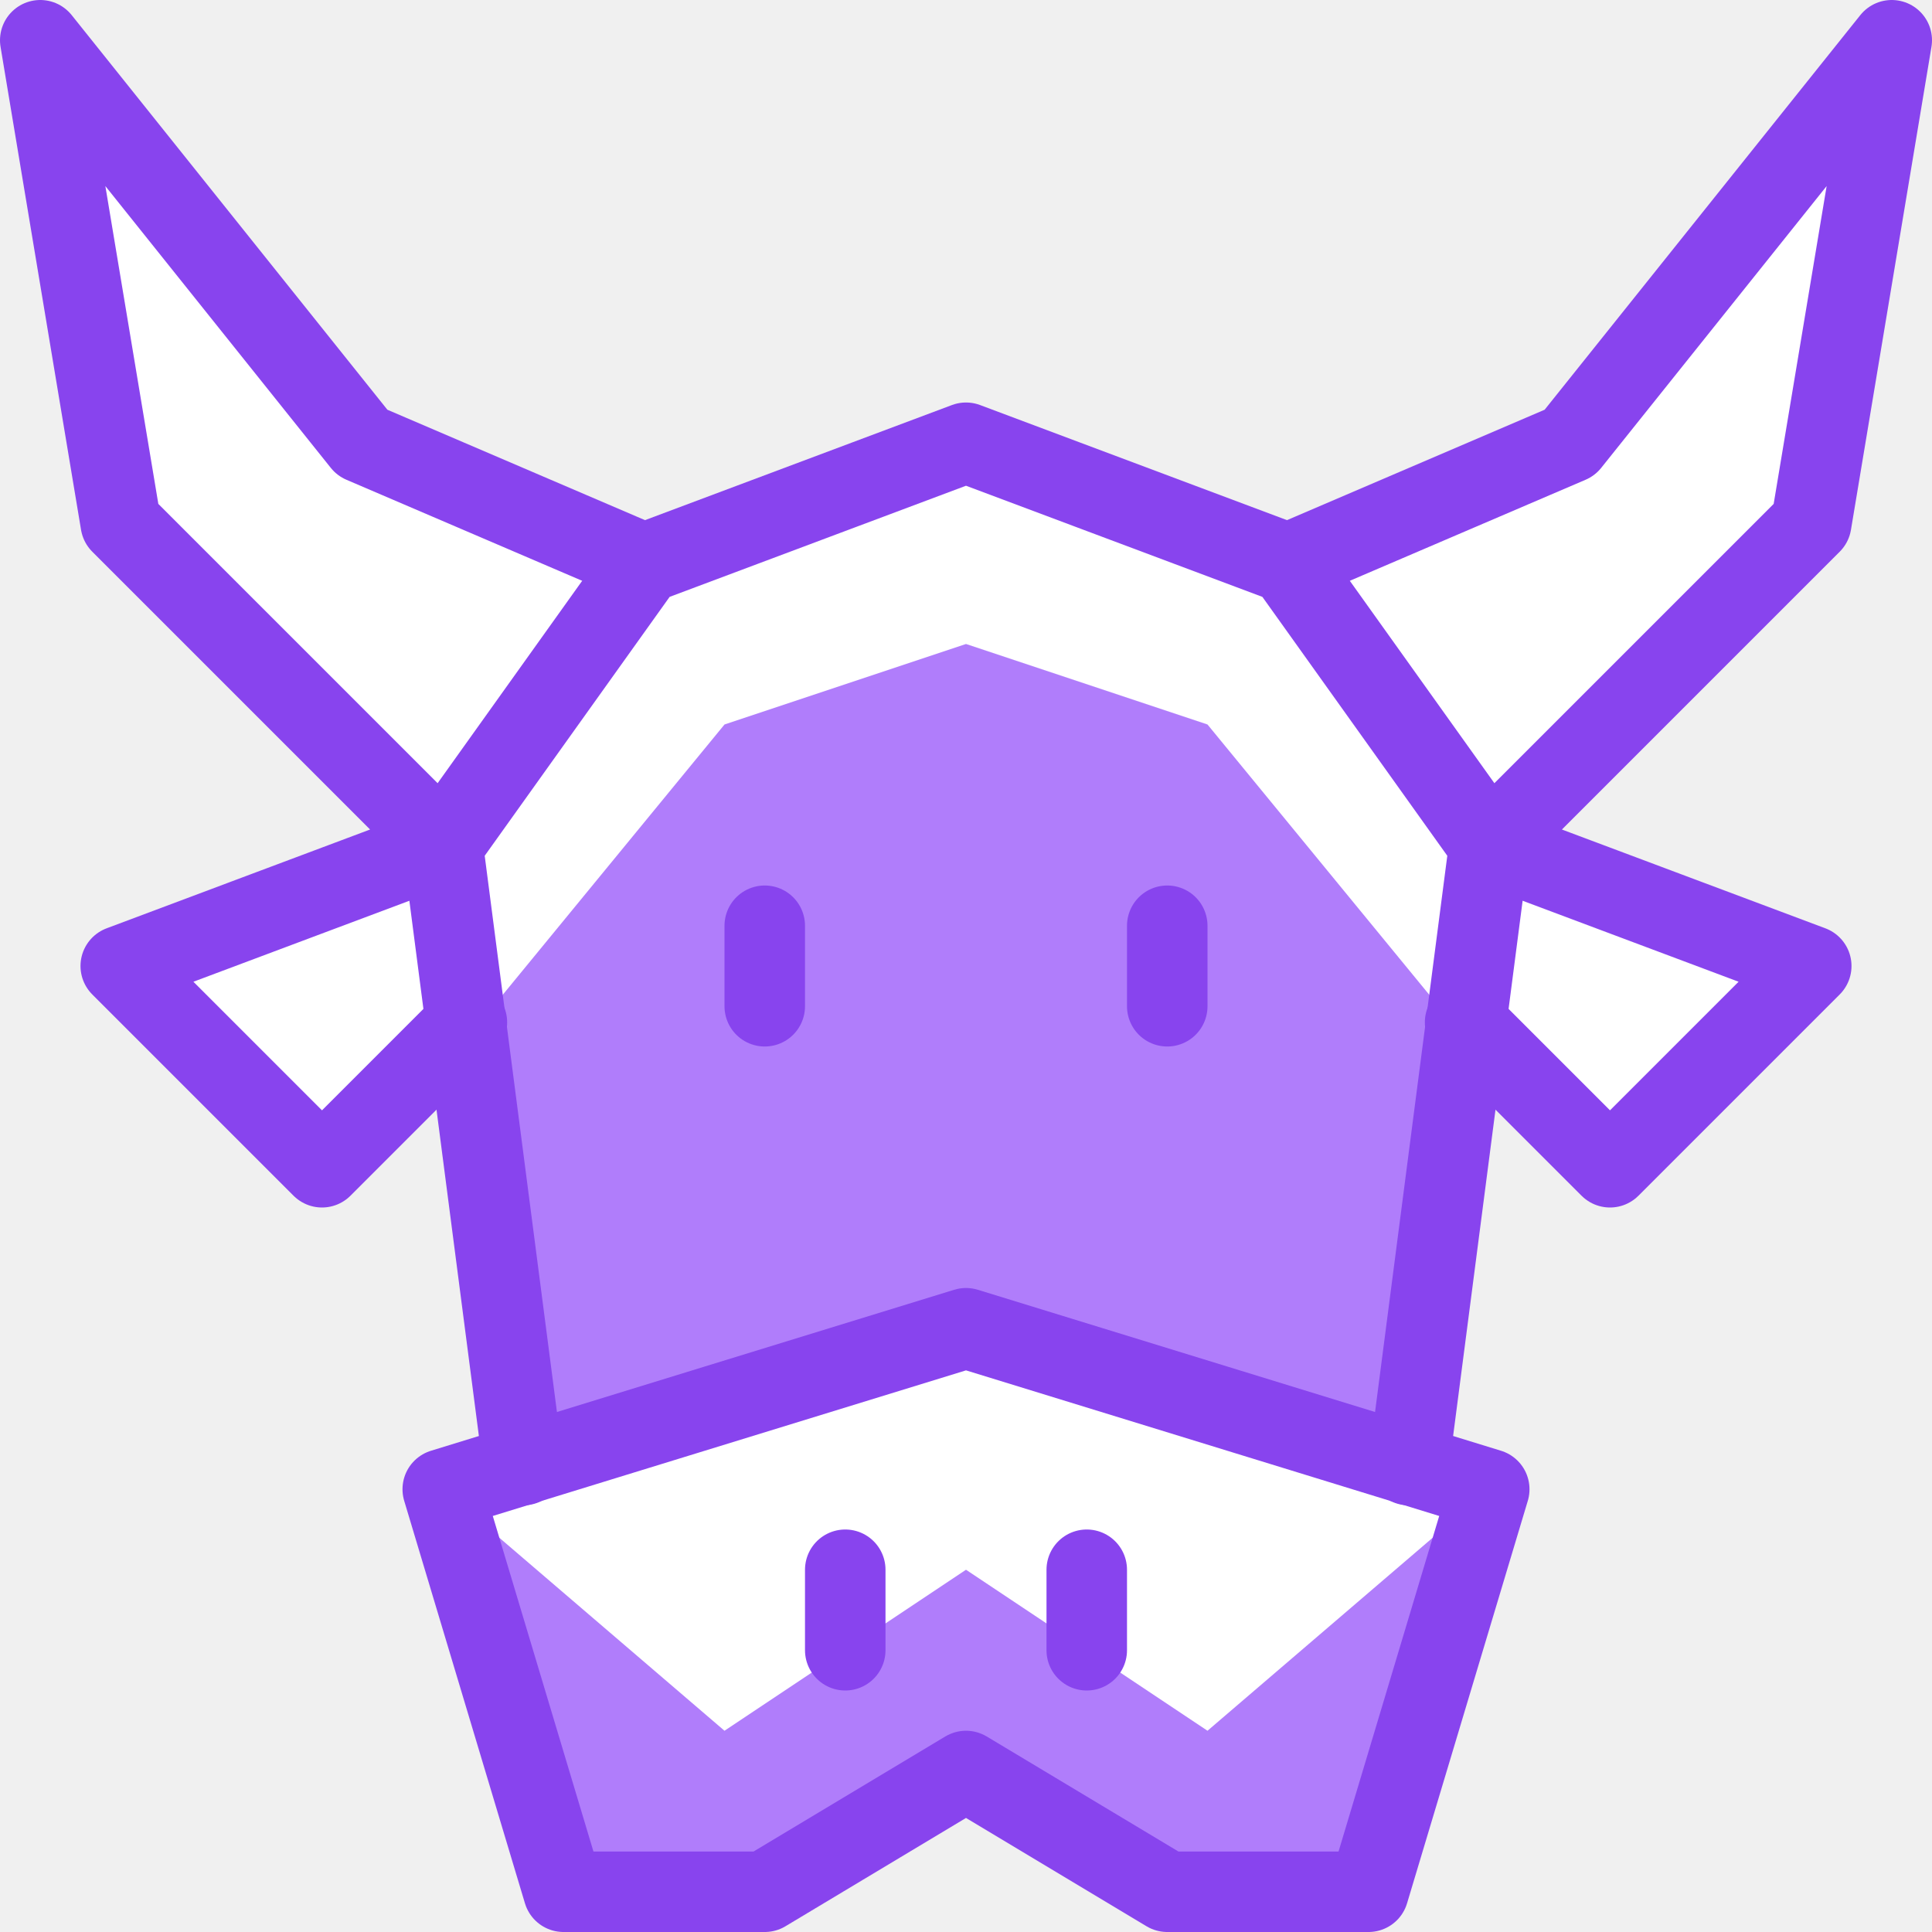
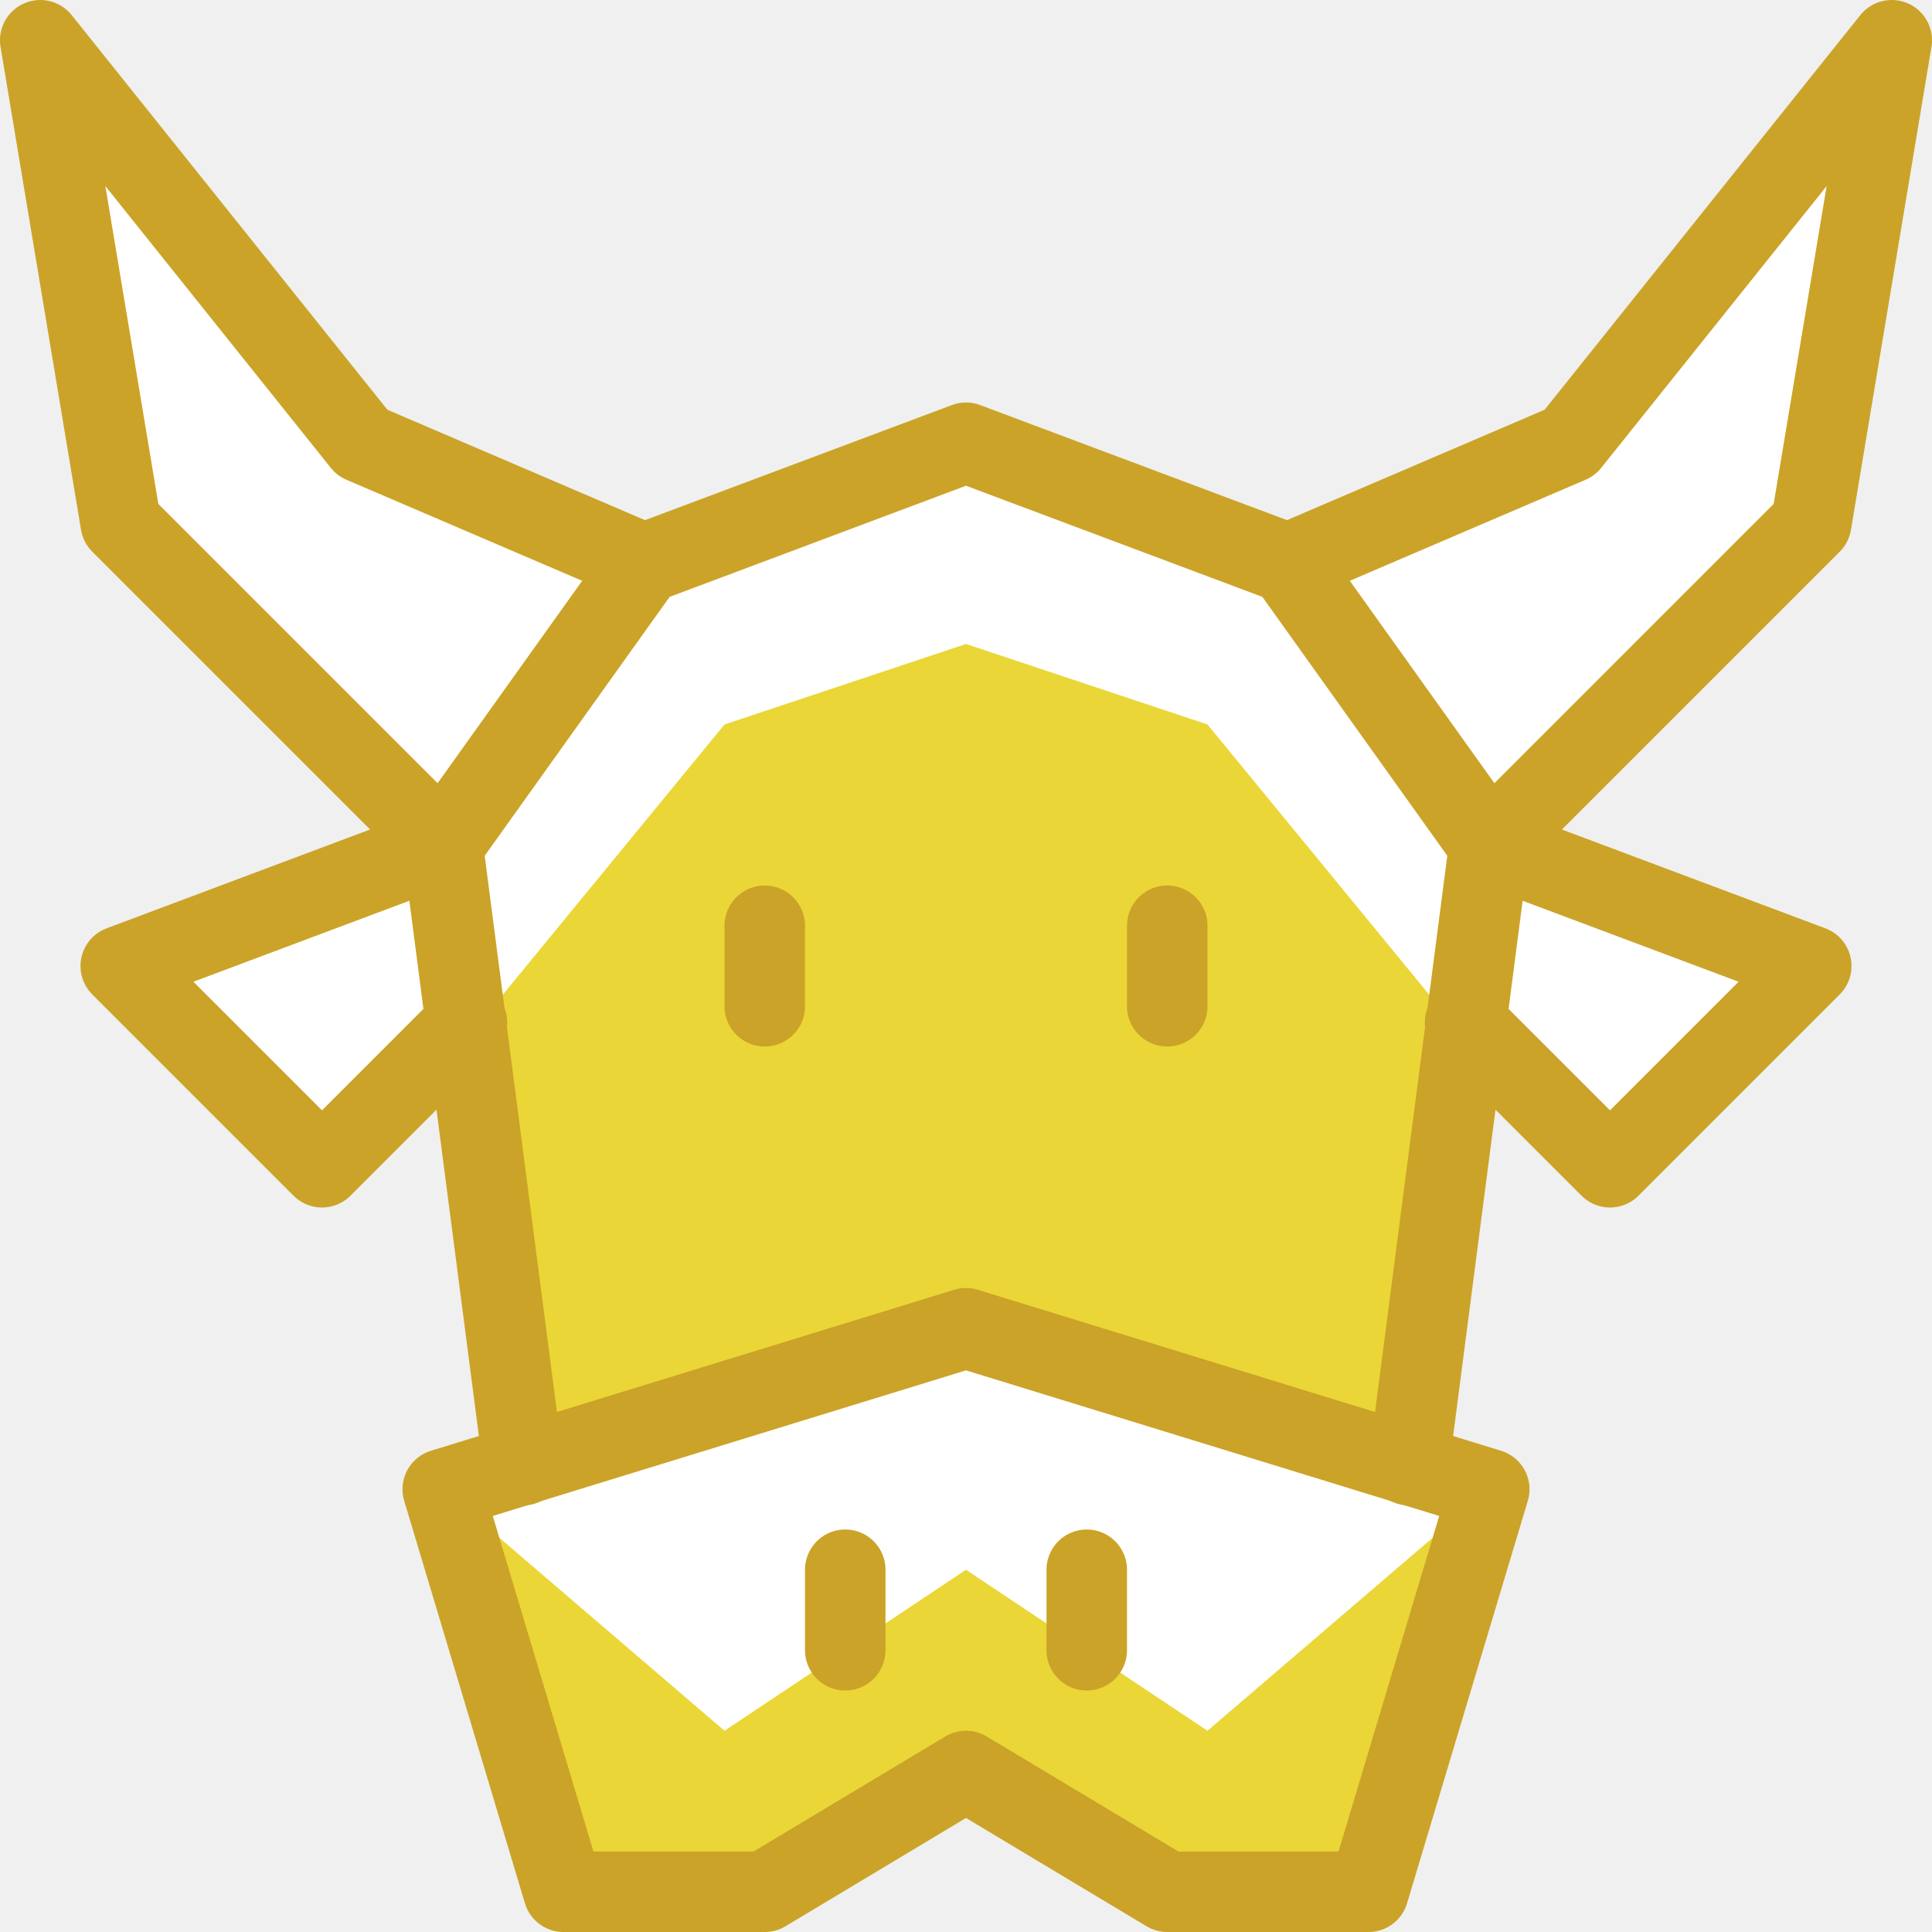
<svg xmlns="http://www.w3.org/2000/svg" version="1.1" x="0px" y="0px" viewBox="0 0 24 24" style="enable-background:new 0 0 24 24;" xml:space="preserve">
  <style type="text/css">
	.st0{fill:#FFFFFF;}
- 	.st1{fill:#B07DFB;}
- 	.st2{fill:none;stroke:#8844EE;stroke-linecap:round;stroke-linejoin:round;stroke-miterlimit:10;}
+ 	.st1{fill:#EAD637;}
+ 	.st2{fill:none;stroke:#CBA328;stroke-linecap:round;stroke-linejoin:round;stroke-miterlimit:10;}
	.st3{fill:none;}
</style>
  <g id="Duotone">
    <polygon class="st0" points="23.5,0.5 19.5,5.5 16,7 12,5.5 8,7 4.5,5.5 0.5,0.5 1.5,6.5 5.5,10.5 1.5,12 4,14.5 5.8,12.7    6.5,18.2 6.5,18.2 5.5,18.5 7,23.5 9.5,23.5 12,22 14.5,23.5 17,23.5 18.5,18.5 17.5,18.2 17.5,18.2 18.2,12.7 20,14.5 22.5,12    18.5,10.5 22.5,6.5  " />
    <polygon class="st1" points="6.5,18.2 12,16.5 17.8,18.3 17.8,18.3 17.5,18.2 17.5,18.2 18.2,12.9 15,9 12,8 9,9 5.8,12.9    6.5,18.2  " />
    <polygon class="st1" points="5.5,18.5 9,21.5 12,19.5 15,21.5 18.5,18.5 17,23.5 14.5,23.5 12,22 9.5,23.5 7,23.5  " />
    <polyline class="st2" points="6.5,18.2 5.5,10.5 8,7 12,5.5 16,7 18.5,10.5 17.5,18.2  " />
    <polygon class="st2" points="17,23.5 14.5,23.5 12,22 9.5,23.5 7,23.5 5.5,18.5 12,16.5 18.5,18.5  " />
    <polyline class="st2" points="8,7 4.5,5.5 0.5,0.5 1.5,6.5 5.5,10.5 1.5,12 4,14.5 5.8,12.7  " />
    <polyline class="st2" points="16,7 19.5,5.5 23.5,0.5 22.5,6.5 18.5,10.5 22.5,12 20,14.5 18.2,12.7  " />
    <line class="st2" x1="9.5" y1="12.5" x2="9.5" y2="11.5" />
    <line class="st2" x1="10.5" y1="19.5" x2="10.5" y2="20.5" />
    <line class="st2" x1="14.5" y1="12.5" x2="14.5" y2="11.5" />
    <line class="st2" x1="13.5" y1="19.5" x2="13.5" y2="20.5" />
  </g>
  <g id="Frames-24px">
    <rect class="st3" width="24" height="24" />
  </g>
</svg>
